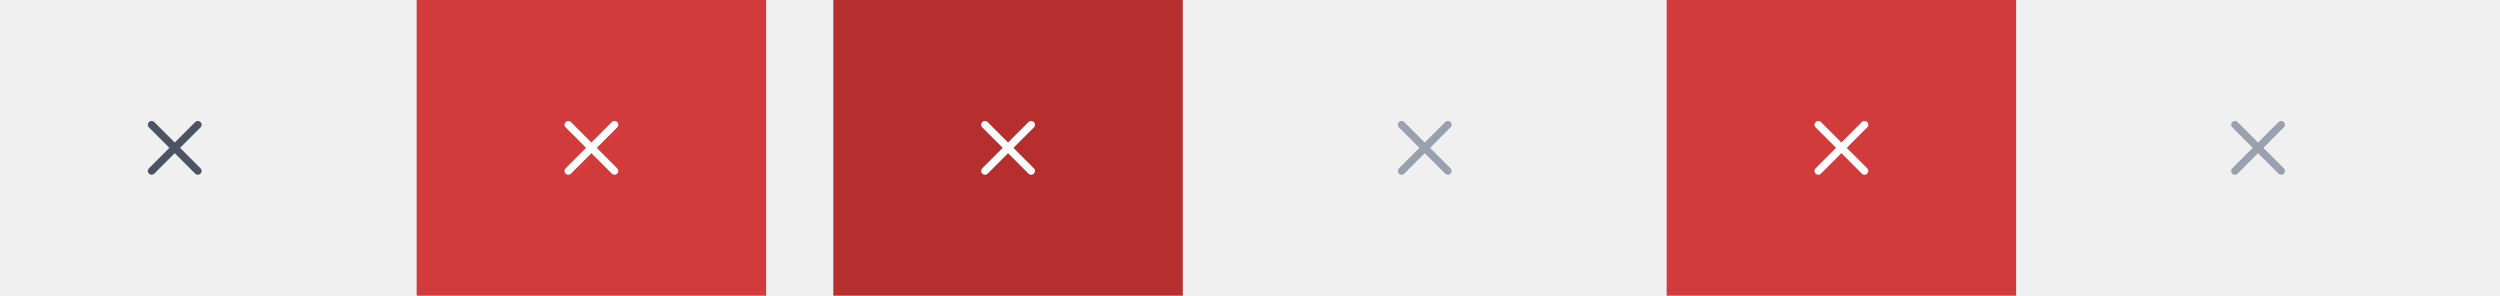
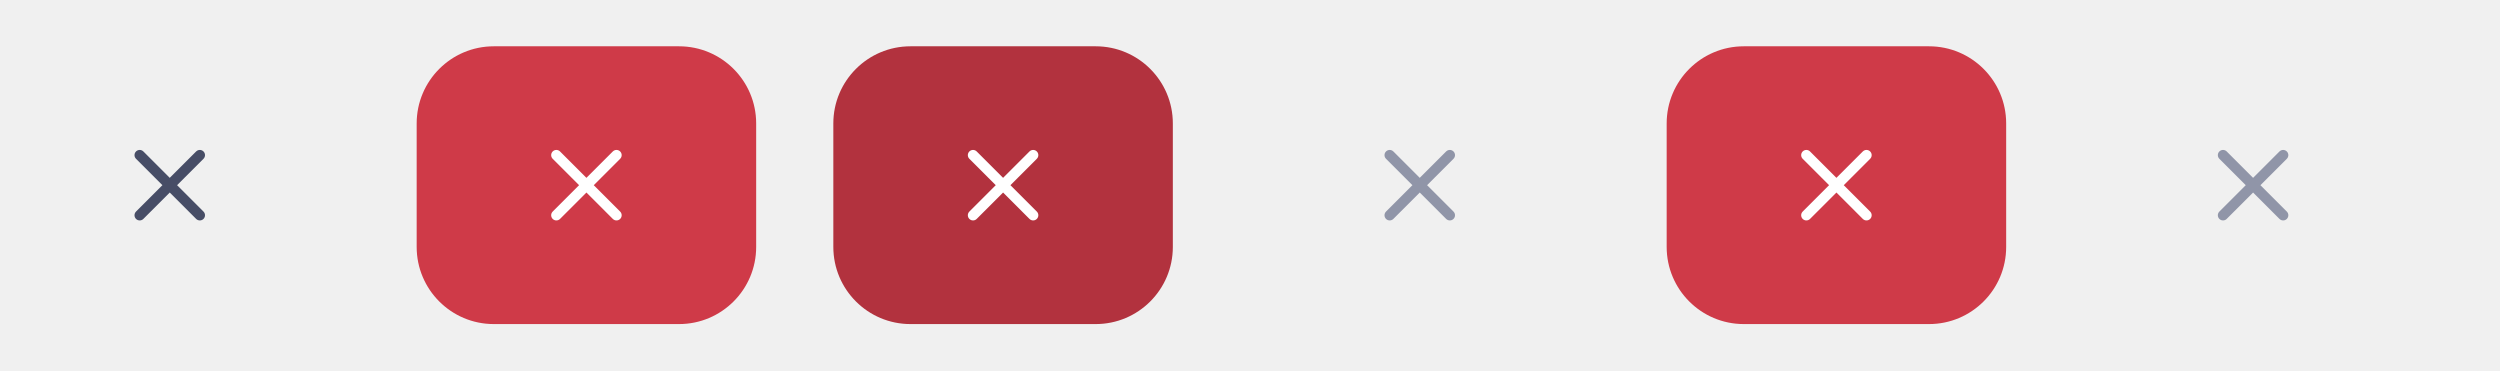
- <svg xmlns="http://www.w3.org/2000/svg" width="372" height="44" viewBox="0 0 372 44">
+ <svg xmlns="http://www.w3.org/2000/svg" width="324" height="48" viewBox="0 0 324 48">
  <g id="active-center">
-     <rect x="0" y="0" width="52" height="44" style="fill:#000;fill-opacity:0" />
-     <g transform="translate(18.5 14.5) scale(0.625)" style="fill:none;stroke:#4c5463;stroke-width:1.8;stroke-linecap:round;stroke-linejoin:round">
+     <rect x="0" y="0" width="44" height="48" style="fill:#000;fill-opacity:0" />
+     <g transform="translate(13.5 15.5) scale(0.70833)" style="fill:none;stroke:#474d66;stroke-opacity:1;stroke-width:1.9;stroke-linecap:round;stroke-linejoin:round">
      <path d="M6.5 6.5l11 11M17.5 6.5l-11 11" />
    </g>
  </g>
  <g id="hover-center">
-     <rect x="62" y="0" width="52" height="44" style="fill:#000;fill-opacity:0" />
-     <rect x="62" y="0" width="52" height="44" style="fill:#d23b3b;fill-opacity:1" />
-     <g transform="translate(80.5 14.5) scale(0.625)" style="fill:none;stroke:#ffffff;stroke-width:1.8;stroke-linecap:round;stroke-linejoin:round">
+     <rect x="54" y="0" width="44" height="48" style="fill:#000;fill-opacity:0" />
+     <rect x="54" y="6.0" width="44" height="36" rx="10" style="fill:#cf3a48;fill-opacity:1" />
+     <g transform="translate(67.5 15.5) scale(0.70833)" style="fill:none;stroke:#ffffff;stroke-opacity:1;stroke-width:1.9;stroke-linecap:round;stroke-linejoin:round">
      <path d="M6.5 6.5l11 11M17.5 6.5l-11 11" />
    </g>
  </g>
  <g id="pressed-center">
-     <rect x="124" y="0" width="52" height="44" style="fill:#000;fill-opacity:0" />
-     <rect x="124" y="0" width="52" height="44" style="fill:#b52f2f;fill-opacity:1" />
-     <g transform="translate(142.5 14.5) scale(0.625)" style="fill:none;stroke:#ffffff;stroke-width:1.8;stroke-linecap:round;stroke-linejoin:round">
+     <rect x="108" y="0" width="44" height="48" style="fill:#000;fill-opacity:0" />
+     <rect x="108" y="6.0" width="44" height="36" rx="10" style="fill:#b2323e;fill-opacity:1" />
+     <g transform="translate(121.5 15.5) scale(0.70833)" style="fill:none;stroke:#ffffff;stroke-opacity:1;stroke-width:1.9;stroke-linecap:round;stroke-linejoin:round">
      <path d="M6.5 6.5l11 11M17.5 6.5l-11 11" />
    </g>
  </g>
  <g id="inactive-center">
-     <rect x="186" y="0" width="52" height="44" style="fill:#000;fill-opacity:0" />
-     <g transform="translate(204.5 14.5) scale(0.625)" style="fill:none;stroke:#9aa1ae;stroke-width:1.8;stroke-linecap:round;stroke-linejoin:round">
+     <rect x="162" y="0" width="44" height="48" style="fill:#000;fill-opacity:0" />
+     <g transform="translate(175.5 15.5) scale(0.70833)" style="fill:none;stroke:#9095a8;stroke-opacity:1;stroke-width:1.9;stroke-linecap:round;stroke-linejoin:round">
      <path d="M6.5 6.5l11 11M17.5 6.5l-11 11" />
    </g>
  </g>
  <g id="hover-inactive-center">
-     <rect x="248" y="0" width="52" height="44" style="fill:#000;fill-opacity:0" />
-     <rect x="248" y="0" width="52" height="44" style="fill:#d23b3b;fill-opacity:1" />
-     <g transform="translate(266.5 14.5) scale(0.625)" style="fill:none;stroke:#ffffff;stroke-width:1.8;stroke-linecap:round;stroke-linejoin:round">
+     <rect x="216" y="0" width="44" height="48" style="fill:#000;fill-opacity:0" />
+     <rect x="216" y="6.0" width="44" height="36" rx="10" style="fill:#cf3a48;fill-opacity:1" />
+     <g transform="translate(229.5 15.5) scale(0.70833)" style="fill:none;stroke:#ffffff;stroke-opacity:1;stroke-width:1.9;stroke-linecap:round;stroke-linejoin:round">
      <path d="M6.5 6.5l11 11M17.5 6.5l-11 11" />
    </g>
  </g>
  <g id="deactivated-center">
-     <rect x="310" y="0" width="52" height="44" style="fill:#000;fill-opacity:0" />
-     <g transform="translate(328.5 14.5) scale(0.625)" style="fill:none;stroke:#9aa1ae;stroke-width:1.8;stroke-linecap:round;stroke-linejoin:round">
+     <rect x="270" y="0" width="44" height="48" style="fill:#000;fill-opacity:0" />
+     <g transform="translate(283.5 15.5) scale(0.70833)" style="fill:none;stroke:#9095a8;stroke-opacity:1;stroke-width:1.9;stroke-linecap:round;stroke-linejoin:round">
      <path d="M6.5 6.5l11 11M17.5 6.5l-11 11" />
    </g>
  </g>
</svg>
